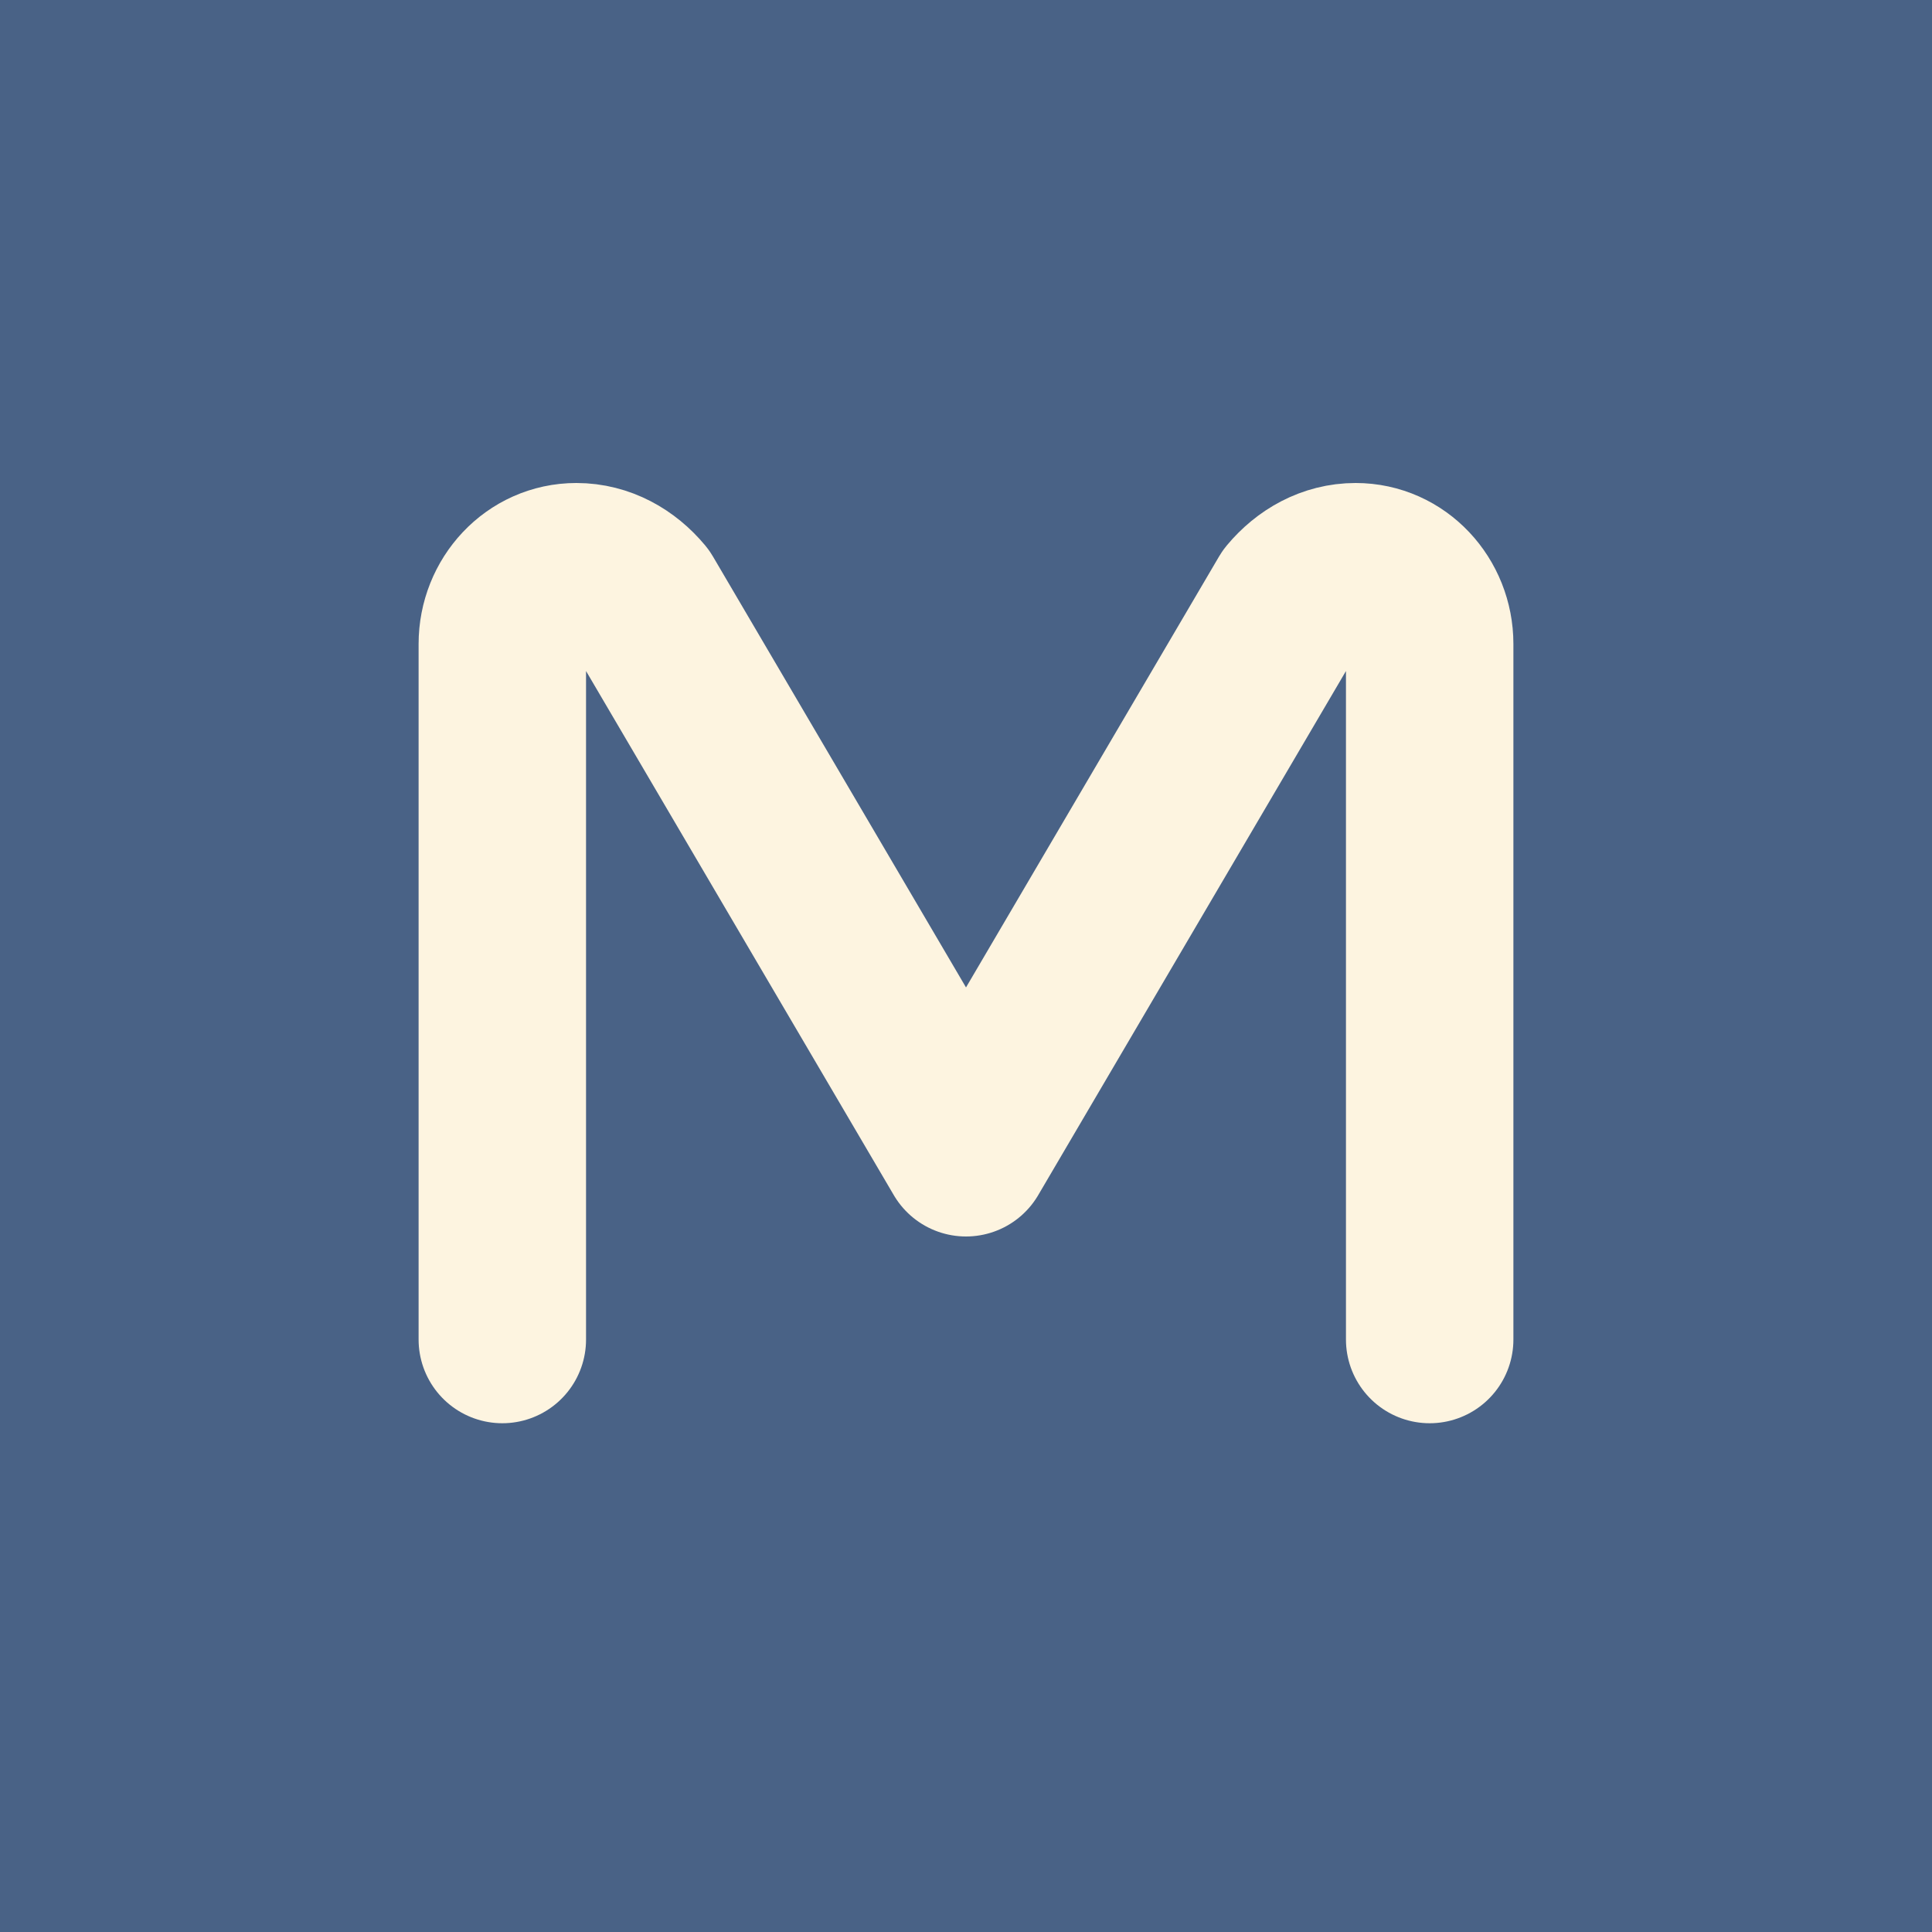
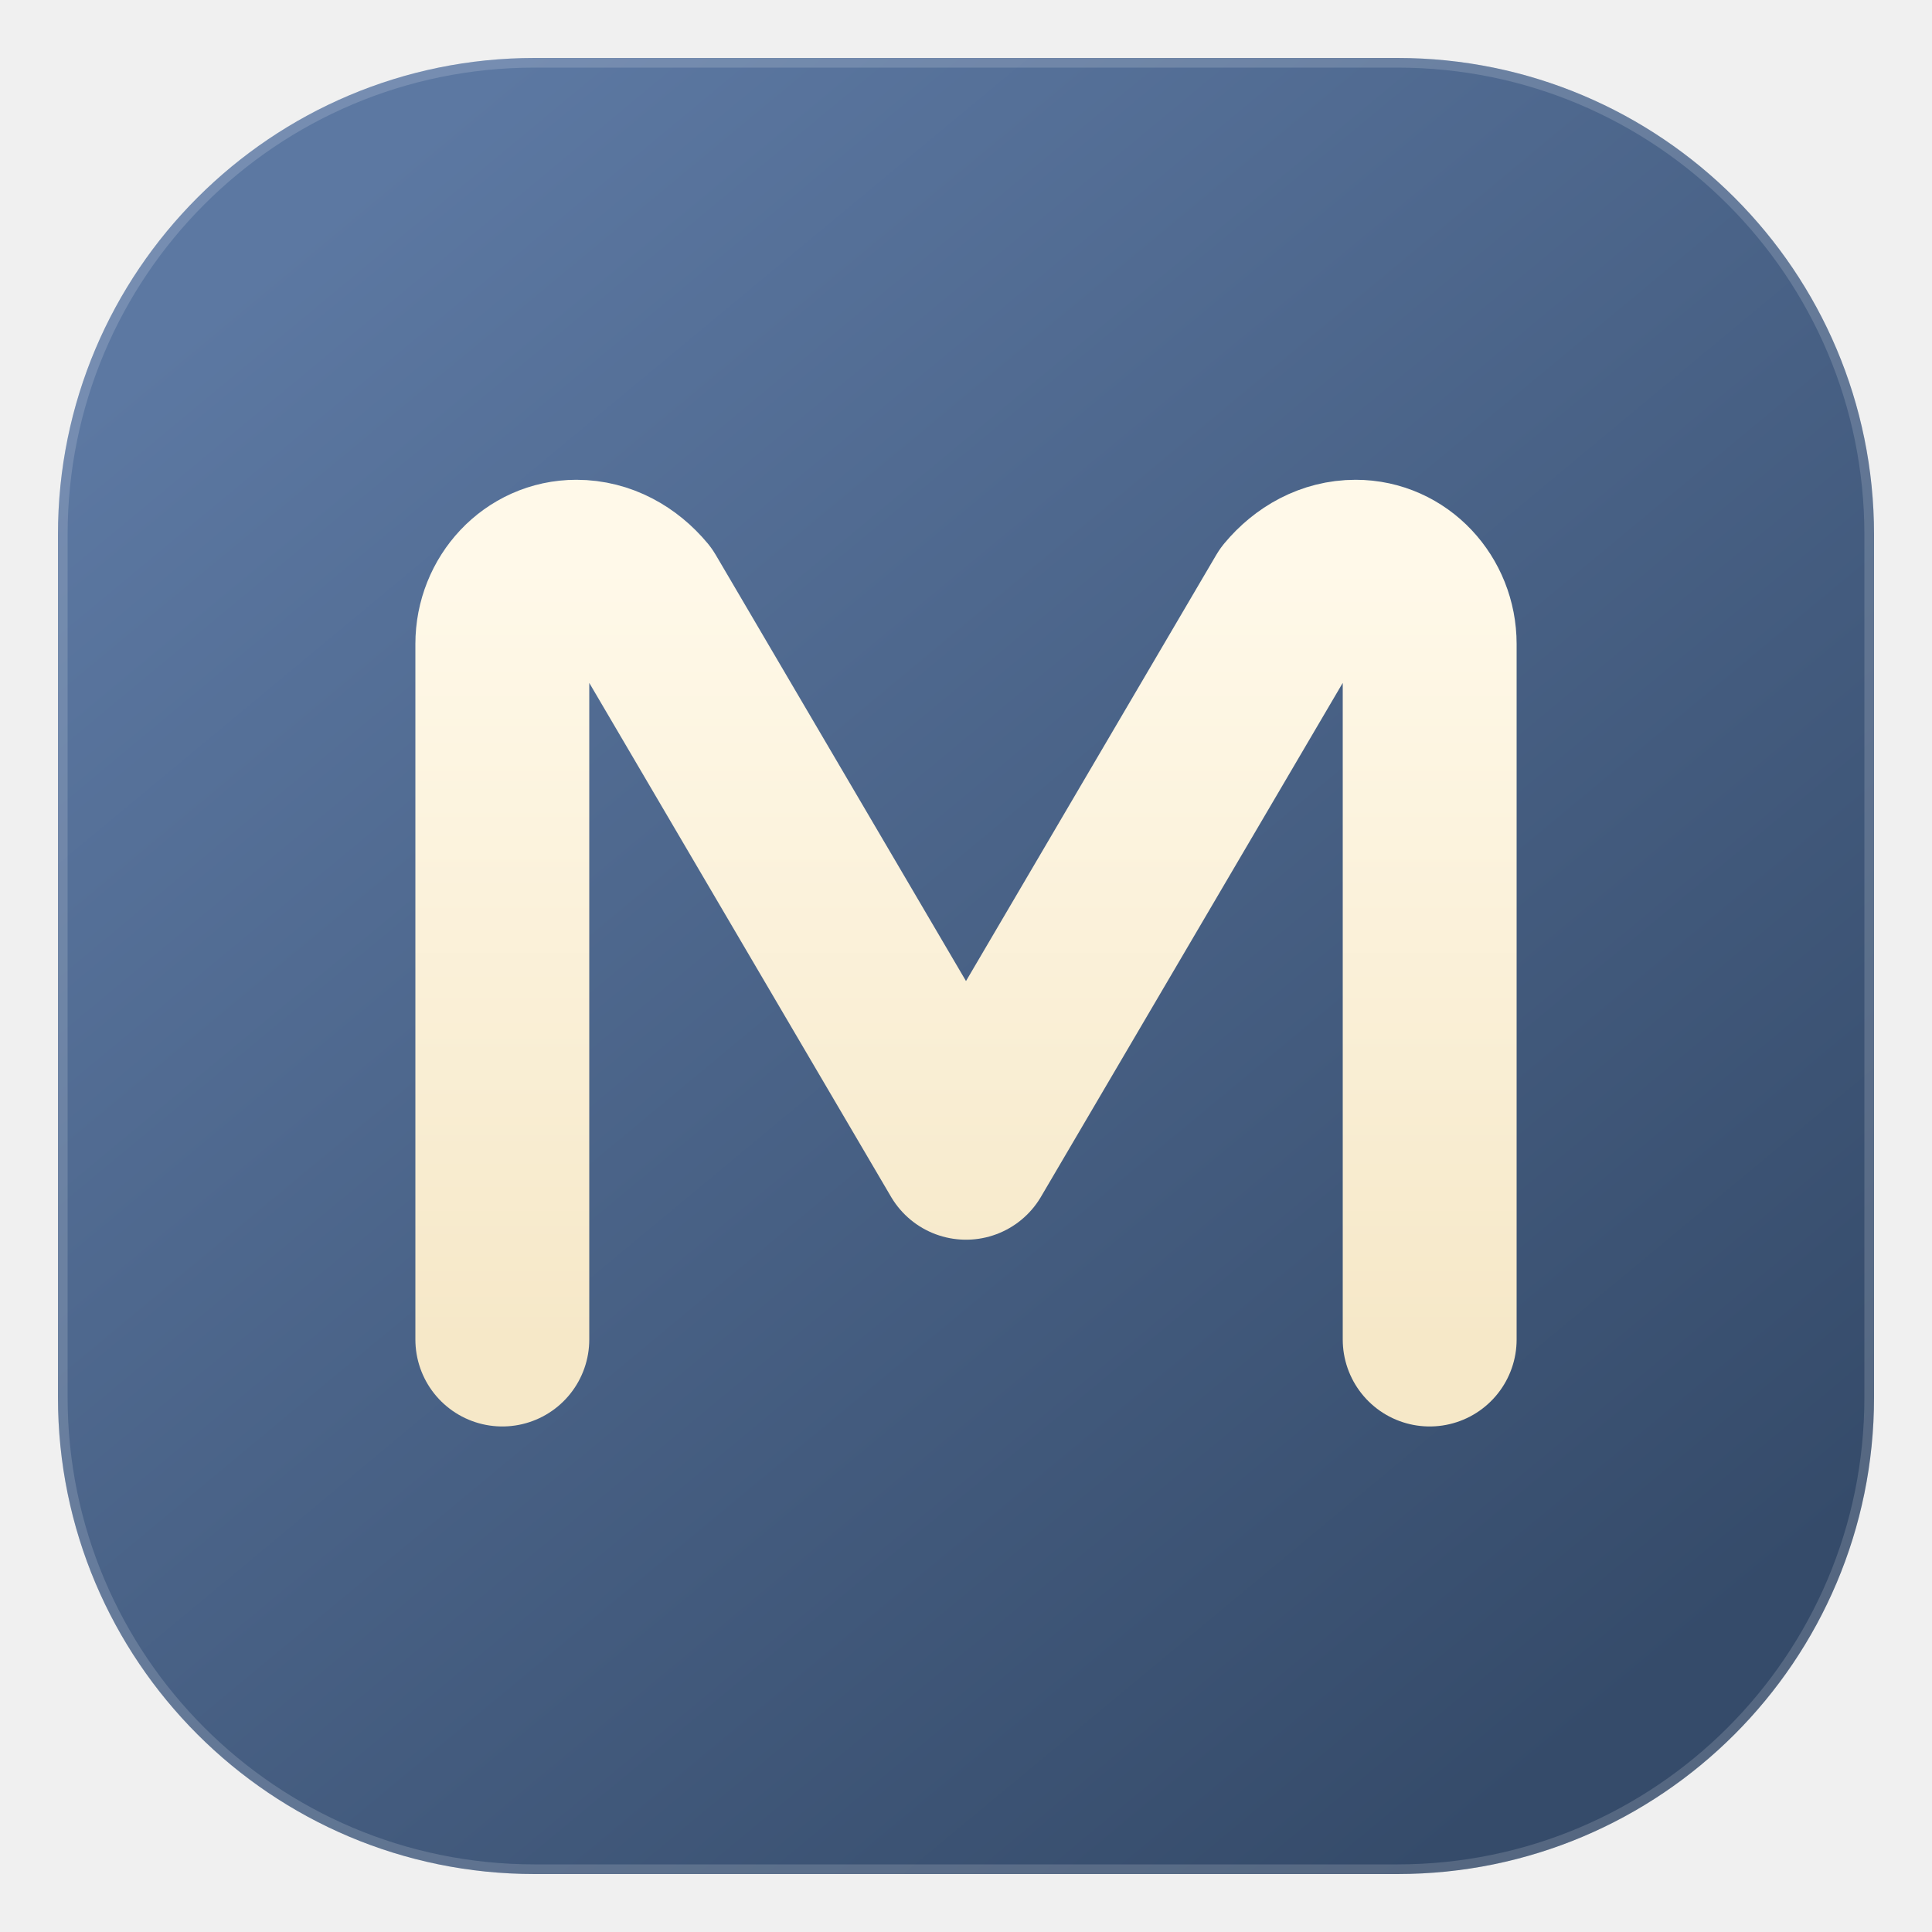
<svg xmlns="http://www.w3.org/2000/svg" viewBox="0 0 600 600" role="img" aria-label="Multica">
-   <rect width="600" height="600" fill="#496286" />
-   <path d="M156 416V200c0-13 10-24 23-24 8 0 15 4 20 10l101 172 101-172c5-6 12-10 20-10 13 0 23 11 23 24v216" fill="none" stroke="#fdf4e0" stroke-width="52" stroke-linecap="round" stroke-linejoin="round" />
+   <defs>
+     <linearGradient id="background" x1="104" y1="64" x2="496" y2="536" gradientUnits="userSpaceOnUse">
+       <stop stop-color="#5c78a2" />
+       <stop offset="1" stop-color="#354b6a" />
+     </linearGradient>
+     <linearGradient id="mark" x1="300" y1="176" x2="300" y2="416" gradientUnits="userSpaceOnUse">
+       <stop stop-color="#fff9e9" />
+       <stop offset="1" stop-color="#f6e8c8" />
+     </linearGradient>
+   </defs>
+   <rect x="18" y="18" width="564" height="564" rx="148" fill="url(#background)" />
+   <rect x="19.5" y="19.5" width="561" height="561" rx="146.5" fill="none" stroke="#ffffff" stroke-opacity=".16" stroke-width="3" />
+   <path d="M156 416V200c0-13 10-24 23-24 8 0 15 4 20 10l101 172 101-172c5-6 12-10 20-10 13 0 23 11 23 24v216" fill="none" stroke="url(#mark)" stroke-width="54" stroke-linecap="round" stroke-linejoin="round" />
</svg>
